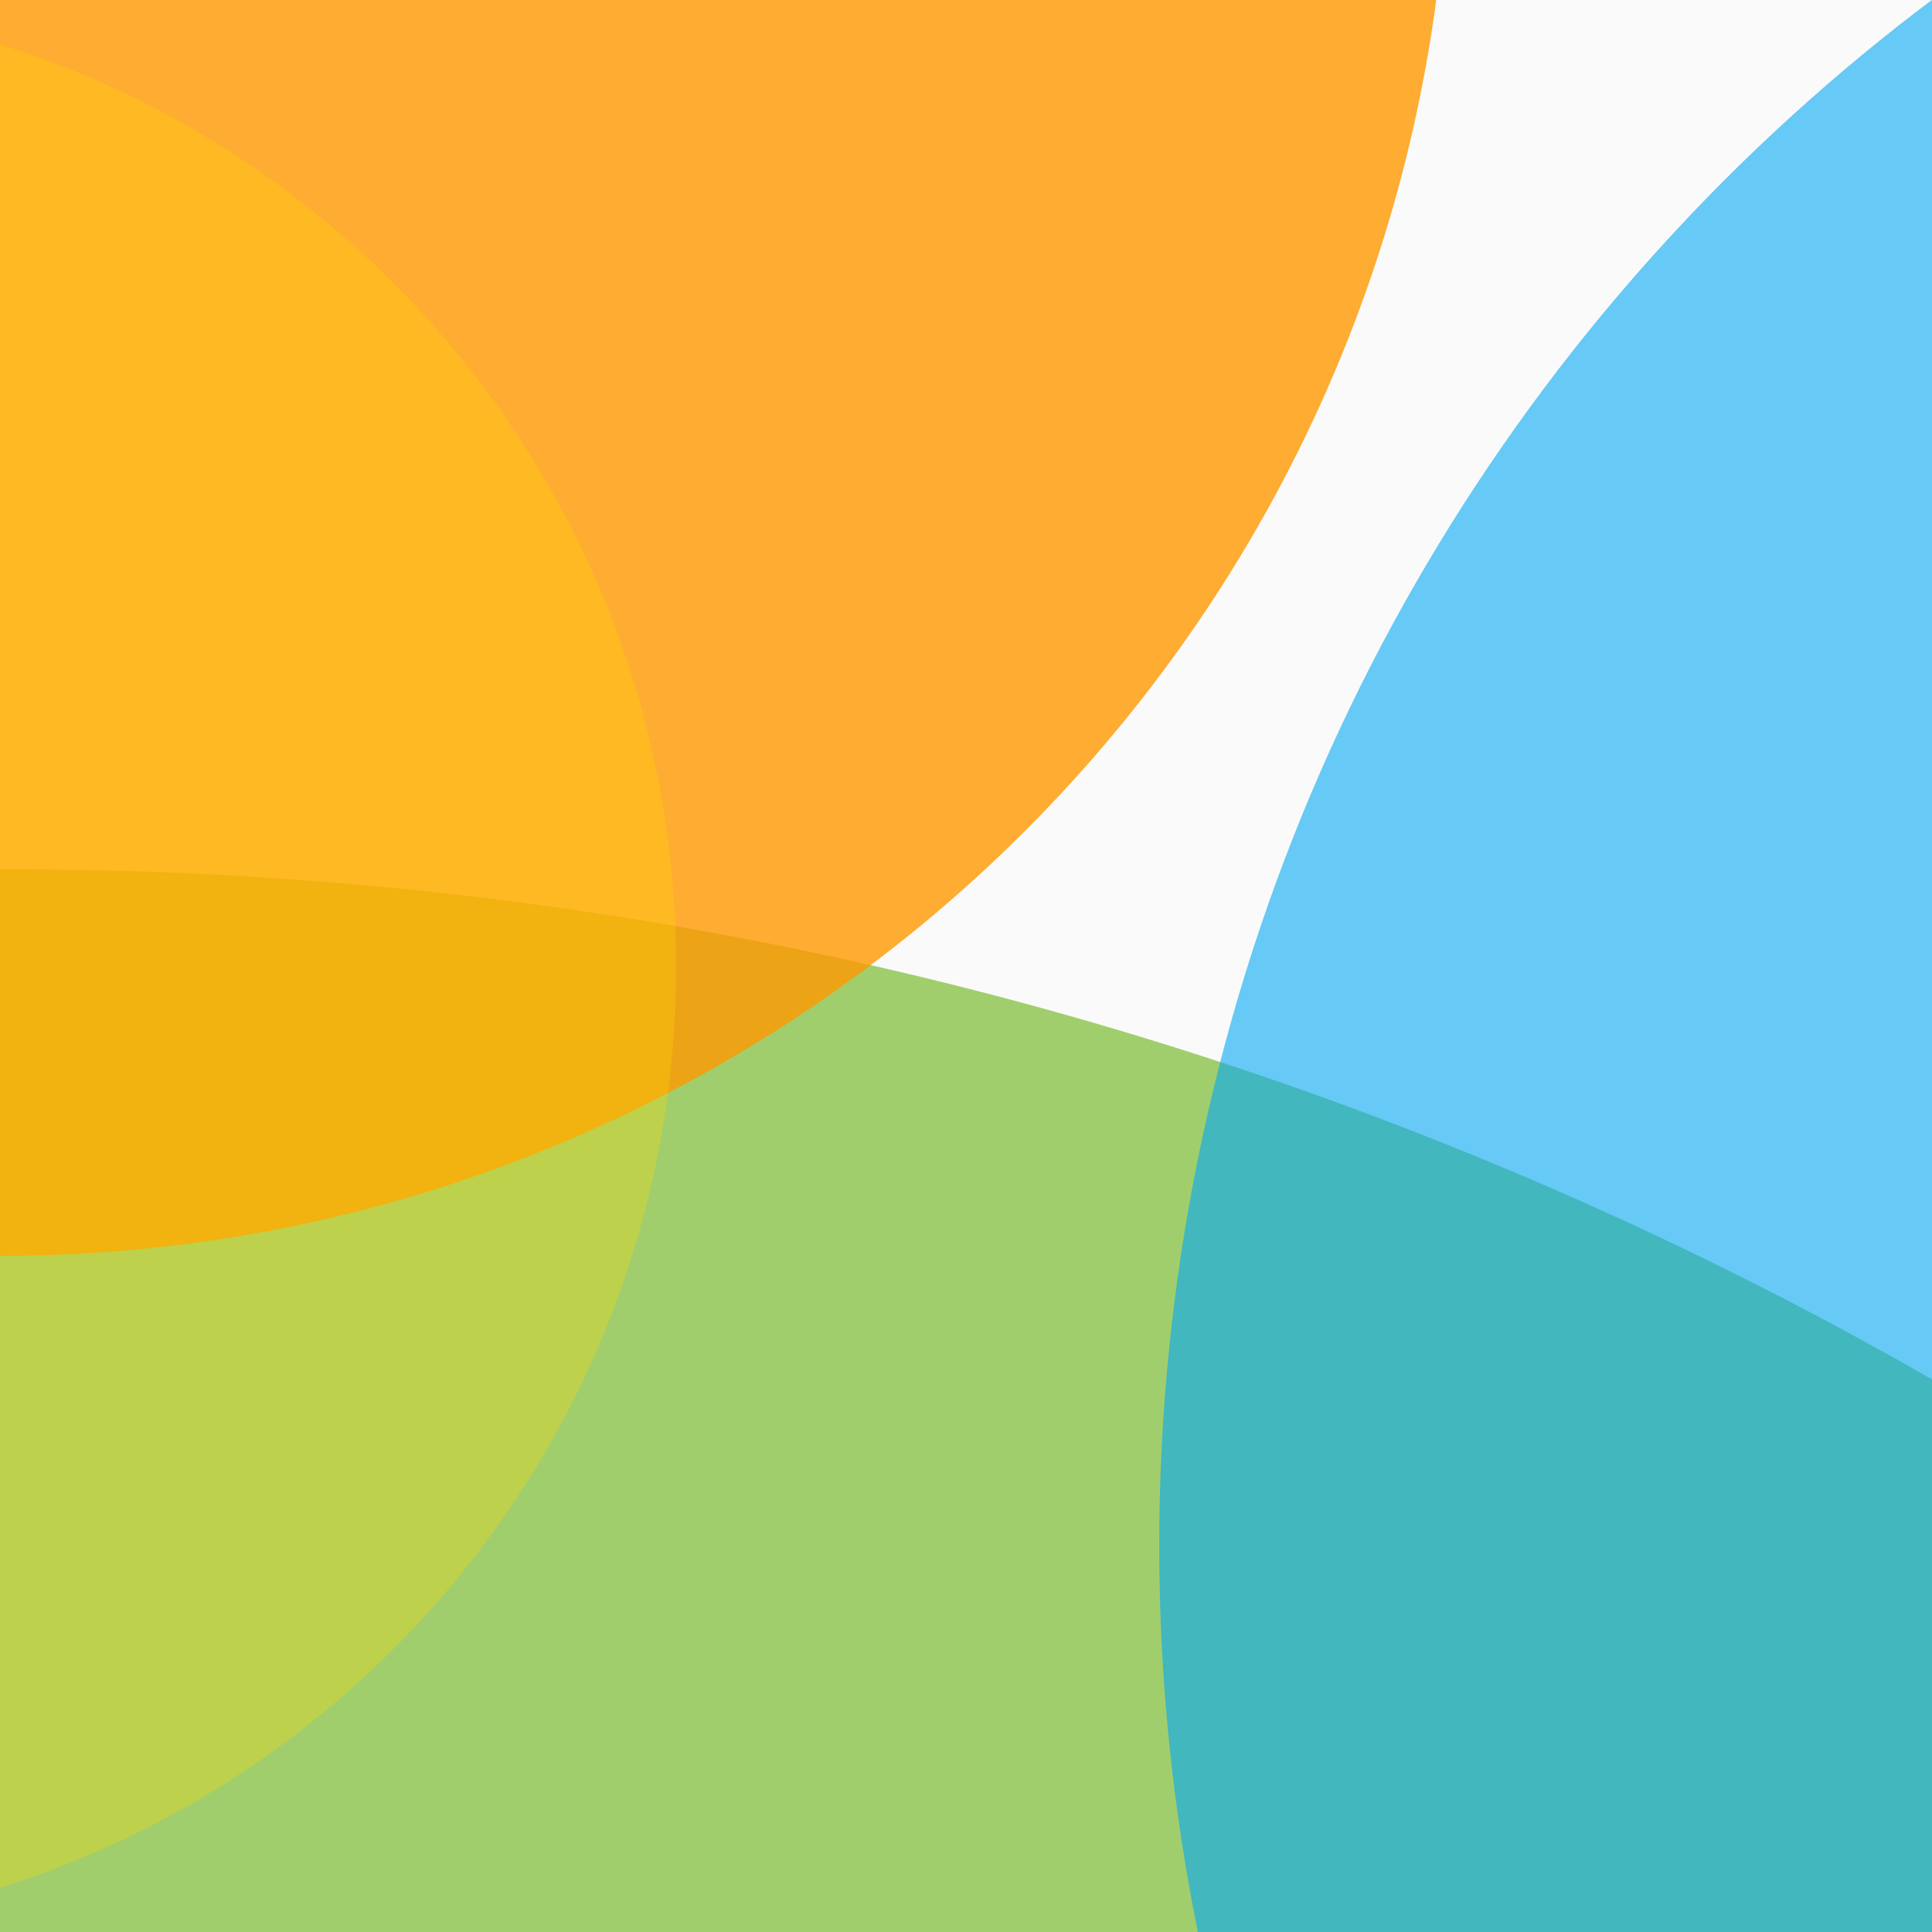
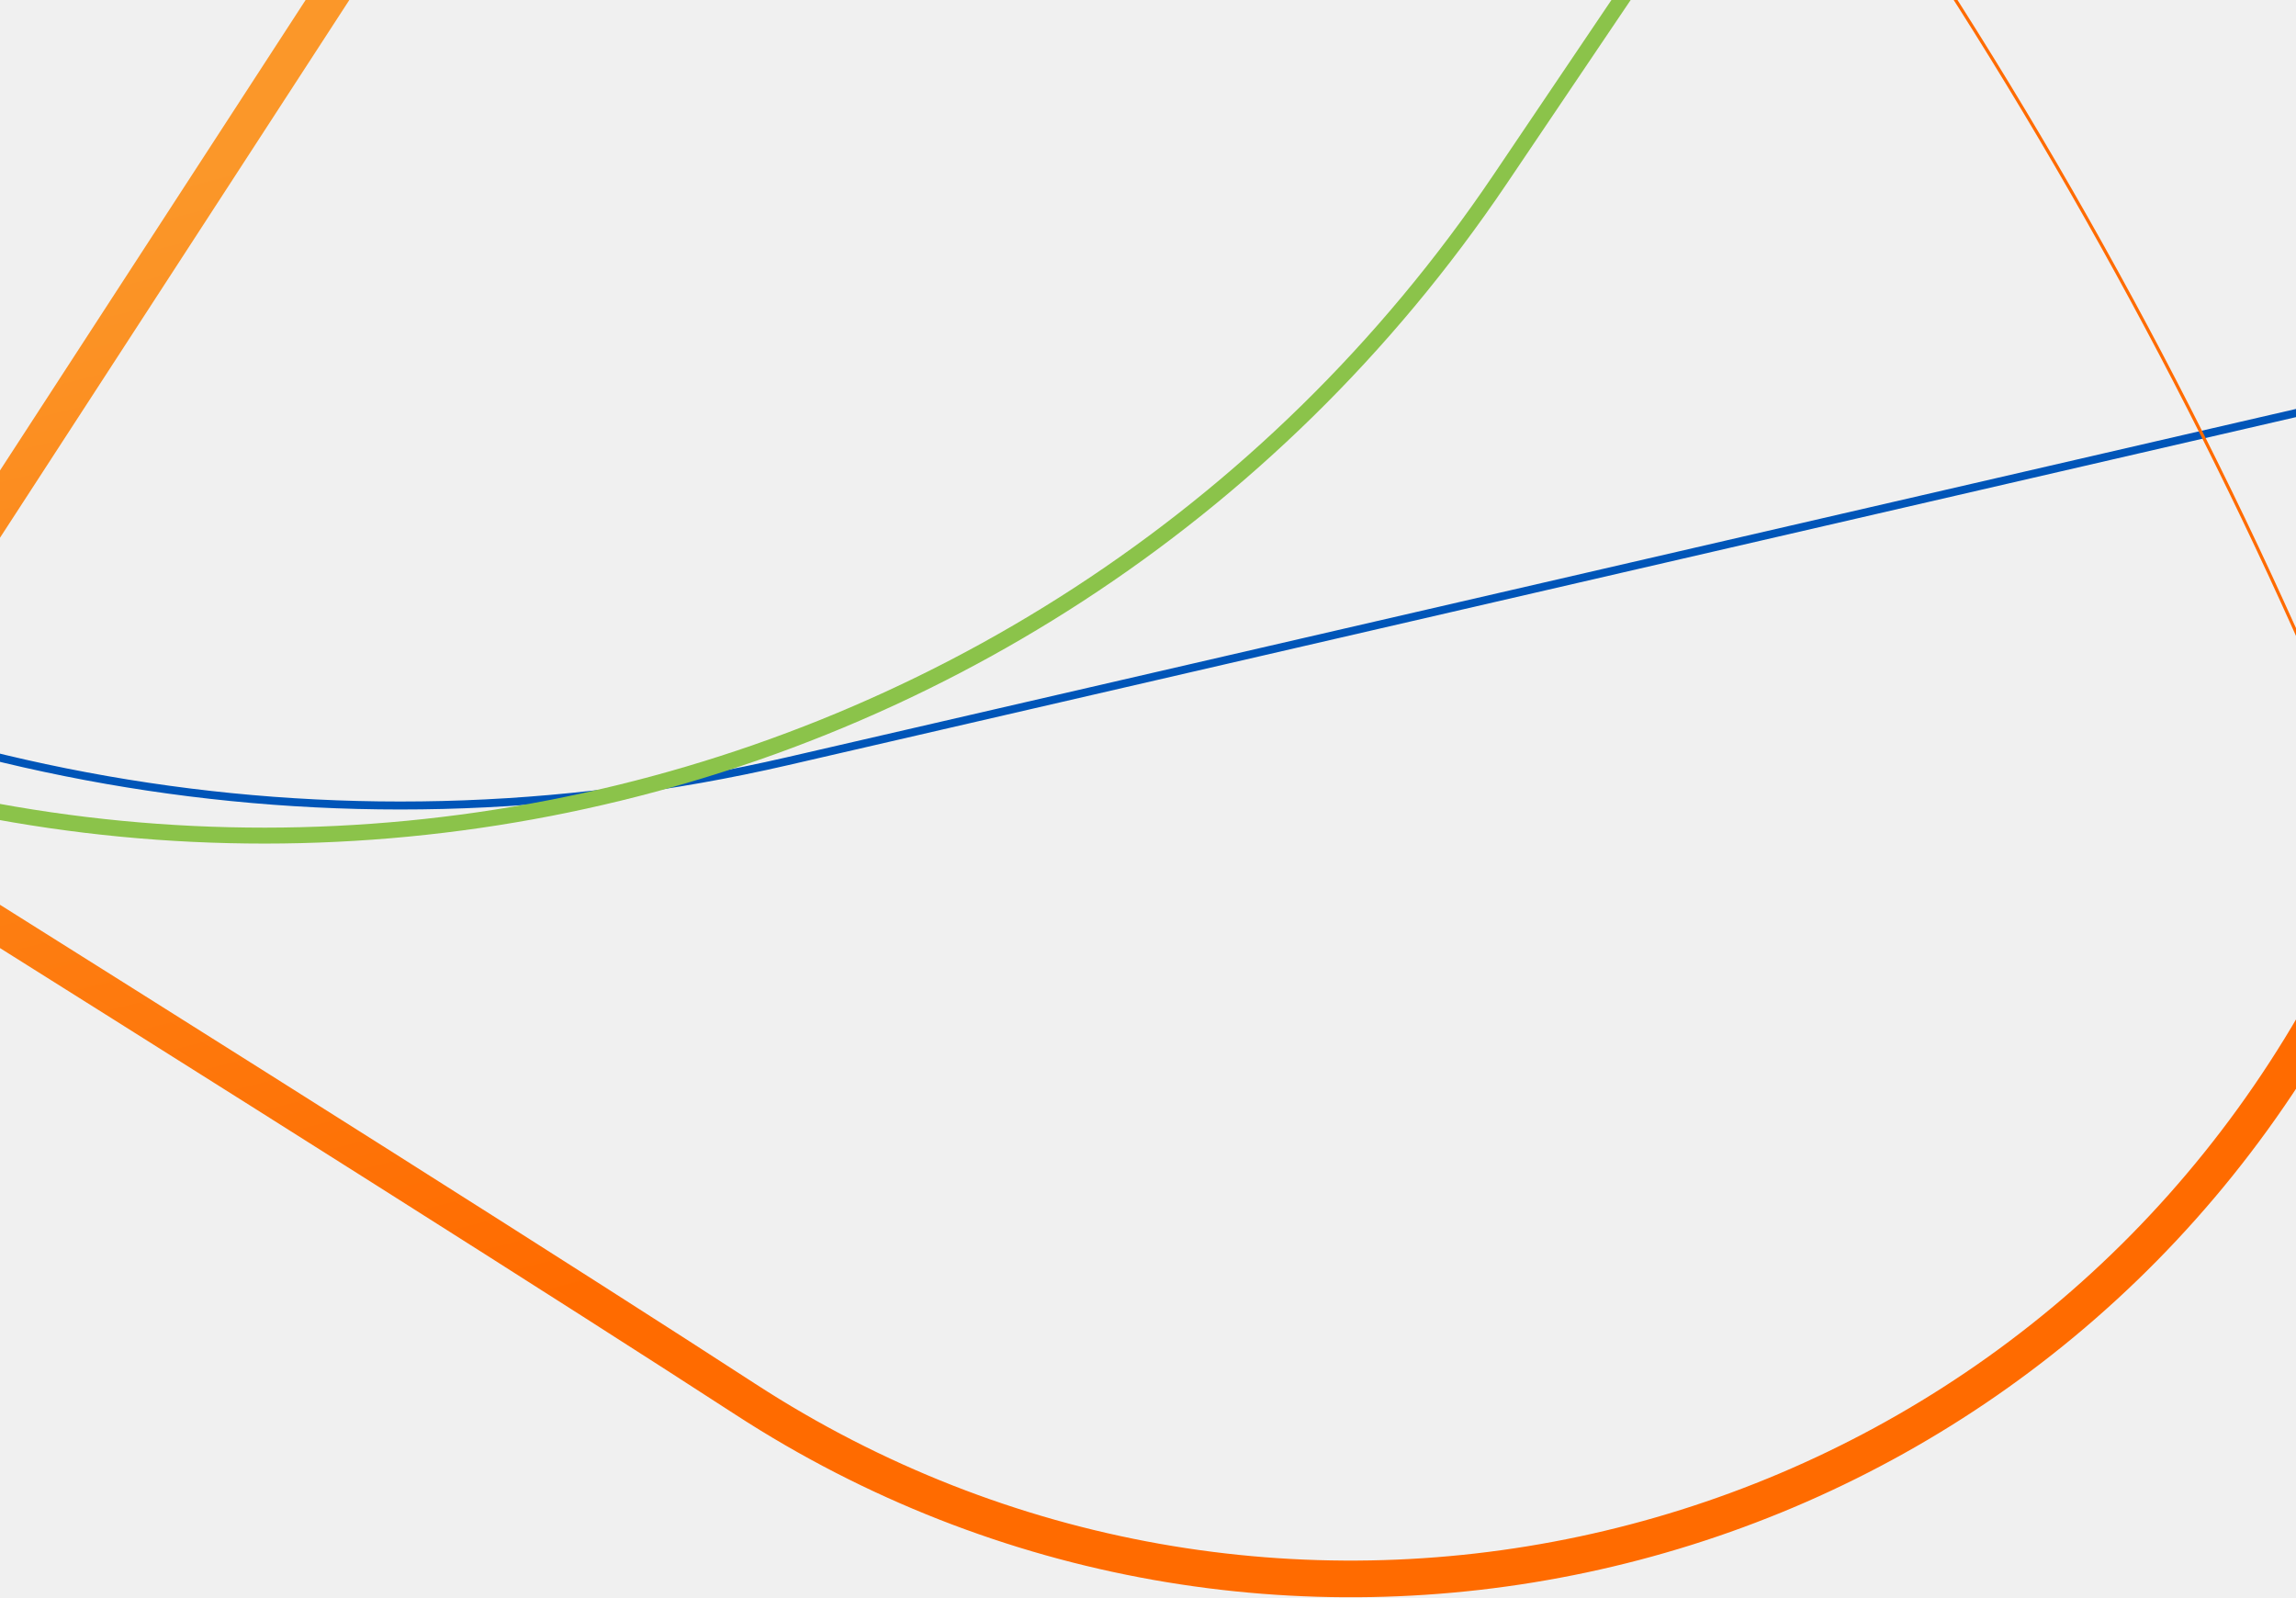
- <svg xmlns="http://www.w3.org/2000/svg" xmlns:xlink="http://www.w3.org/1999/xlink" version="1.1" x="0px" y="0px" width="2560px" height="2560px" viewBox="0 0 2560 2560" enable-background="new 0 0 2560 2560" xml:space="preserve">
-   <g id="B">
-     <rect y="0" fill="#FAFAFA" width="2560" height="2560" />
-     <g>
-       <defs>
-         <rect id="SVGID_1_" width="2560" height="2560" />
-       </defs>
-       <clipPath id="SVGID_2_">
-         <use xlink:href="#SVGID_1_" overflow="visible" />
-       </clipPath>
-       <g clip-path="url(#SVGID_2_)">
-         <circle opacity="0.8" fill="#8BC34A" cx="16" cy="6272" r="5120" />
-         <circle opacity="0.6" fill="#03A9F4" cx="4096" cy="2048" r="2560" />
-         <circle opacity="0.8" fill="#FF9800" cx="0" cy="-256" r="1920" />
-         <circle opacity="0.3" fill="#FFD600" cx="-384" cy="1280" r="1280" />
+ <svg xmlns="http://www.w3.org/2000/svg" xmlns:xlink="http://www.w3.org/1999/xlink" width="1266px" height="881px" viewBox="0 0 1266 881" version="1.1">
+   <defs>
+     <rect id="path-1" x="0" y="0" width="1266" height="900" />
+     <linearGradient x1="39.583%" y1="4.413%" x2="2.769%" y2="43.944%" id="linearGradient-3">
+       <stop stop-color="#FB9729" offset="0%" />
+       <stop stop-color="#FF6B00" offset="100%" />
+     </linearGradient>
+     <linearGradient x1="39.583%" y1="4.409%" x2="2.769%" y2="43.944%" id="linearGradient-4">
+       <stop stop-color="#FB9729" offset="0%" />
+       <stop stop-color="#FF6B00" offset="100%" />
+     </linearGradient>
+   </defs>
+   <g id="1.-🎨-Styles-/-Atoms-/-Molecules-/-Compounds" stroke="none" stroke-width="1" fill="none" fill-rule="evenodd">
+     <g id="08.6-Various-(Light)" transform="translate(-66, -304)">
+       <g id="3.-Layout/Background/Wallpaper-BG-generic" transform="translate(66, 303)">
+         <g id="standards/bgWallpaper-ColCircles" transform="translate(0, 1)">
+           <mask id="mask-2" fill="white">
+             <use xlink:href="#path-1" />
+           </mask>
+           <g id="Mask" />
+           <g id="interectionsShapes" mask="url(#mask-2)">
+             <g transform="translate(-5164.225, -2427.539)" id="Petals-outlines">
+               <g transform="translate(0.52851, 0.528353)">
+                 <path d="M5395.888,2869.831 C5918.236,2869.865 6341.655,2446.284 6341.621,1923.736 C6341.587,1401.188 5918.113,977.551 5395.766,977.517 C5217.743,977.506 4898.845,977.485 4439.071,977.455 C4446.368,1437.952 4450.022,1753.338 4450.033,1923.613 C4450.067,2446.161 4873.541,2869.797 5395.888,2869.831 Z" id="Petal-Blue" stroke="#0055B8" stroke-width="4.395" transform="translate(5390.346, 1923.643) rotate(-193) translate(-5390.346, -1923.643) " />
+                 <path d="M5317.34,2884.204 C5770.809,2884.266 6138.367,2516.516 6138.305,2062.812 C6138.243,1609.107 5770.583,1241.256 5317.115,1241.194 C5162.567,1241.173 4885.72,1241.134 4486.574,1241.08 C4492.938,1640.909 4496.13,1914.744 4496.15,2062.586 C4496.213,2516.291 4863.872,2884.142 5317.34,2884.204 Z" id="Petal-Green" stroke="#8BC34A" stroke-width="8.789" transform="translate(5312.44, 2062.642) rotate(-236) translate(-5312.44, -2062.642) " />
+                 <path d="M3934.486,6680.833 C5460.29,6680.607 6697.382,5443.471 6697.608,3917.612 C6697.834,2391.753 5461.109,1154.983 3935.304,1155.209 C3415.291,1155.286 2483.773,1155.424 1140.749,1155.623 C1161.778,2500.287 1172.255,3421.222 1172.181,3918.43 C1171.955,5444.289 2408.681,6681.059 3934.486,6680.833 Z" id="Petal-thin-orange" stroke="url(#linearGradient-3)" stroke-width="1.758" transform="translate(3919.179, 3918.021) rotate(-135) translate(-3919.179, -3918.021) " />
+                 <path d="M5910.637,3300.722 C6249.47,3300.767 6524.111,3026.085 6524.065,2687.2 C6524.019,2348.316 6249.304,2073.559 5910.471,2073.513 C5794.993,2073.497 5588.132,2073.469 5289.889,2073.429 C5294.644,2372.072 5297.029,2576.607 5297.043,2687.034 C5297.089,3025.919 5571.805,3300.676 5910.637,3300.722 Z" id="Petal-orange" stroke="url(#linearGradient-4)" stroke-width="20.215" transform="translate(5906.977, 2687.075) rotate(-57) translate(-5906.977, -2687.075) " />
+               </g>
+             </g>
+           </g>
+         </g>
      </g>
    </g>
  </g>
-   <g id="Layer_2" display="none">
-     <rect y="640" display="inline" fill="none" stroke="#FFFFFF" stroke-miterlimit="10" width="2560" height="1280" />
-   </g>
</svg>
